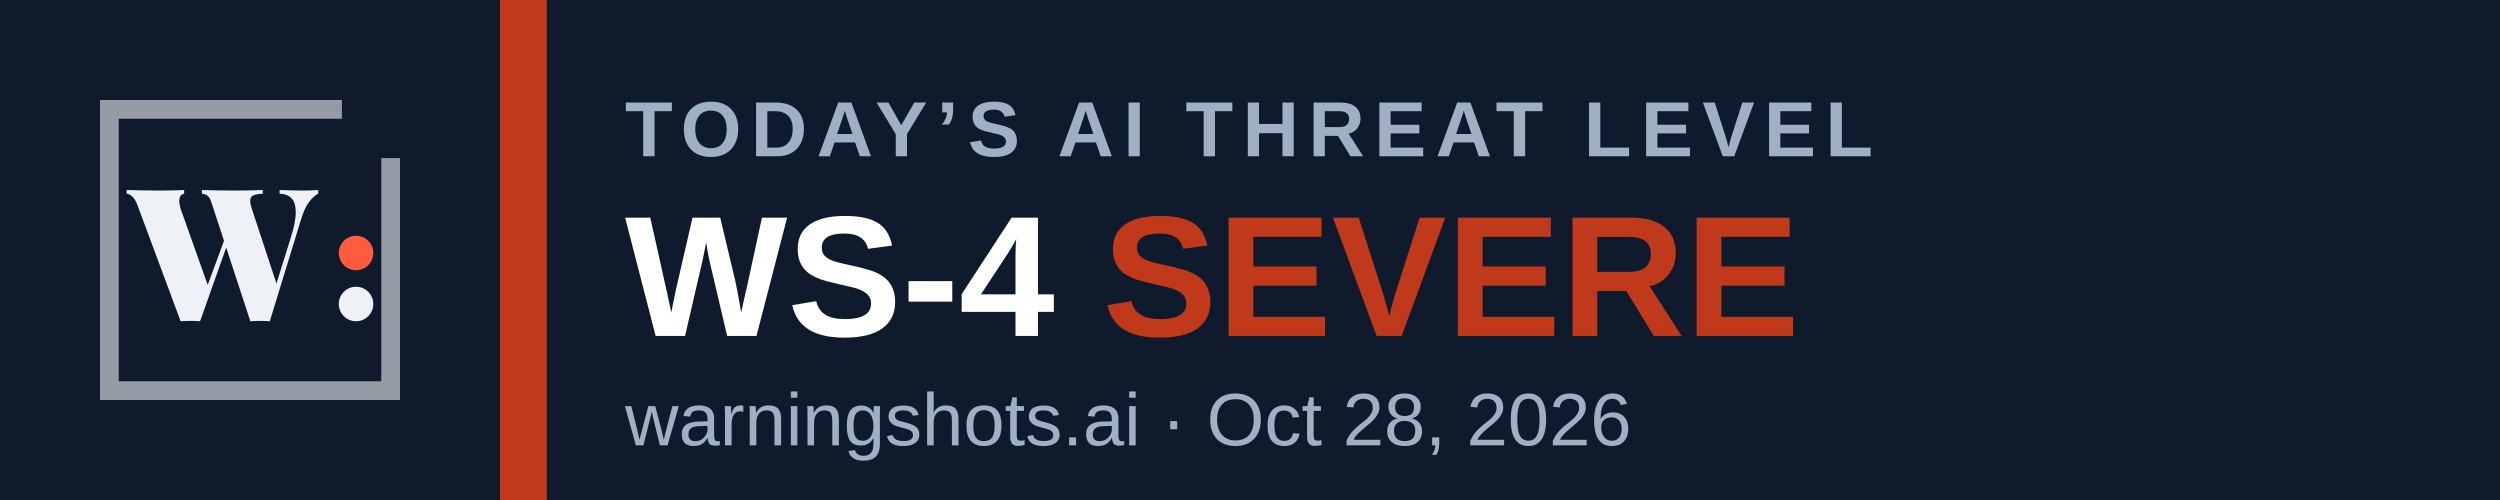
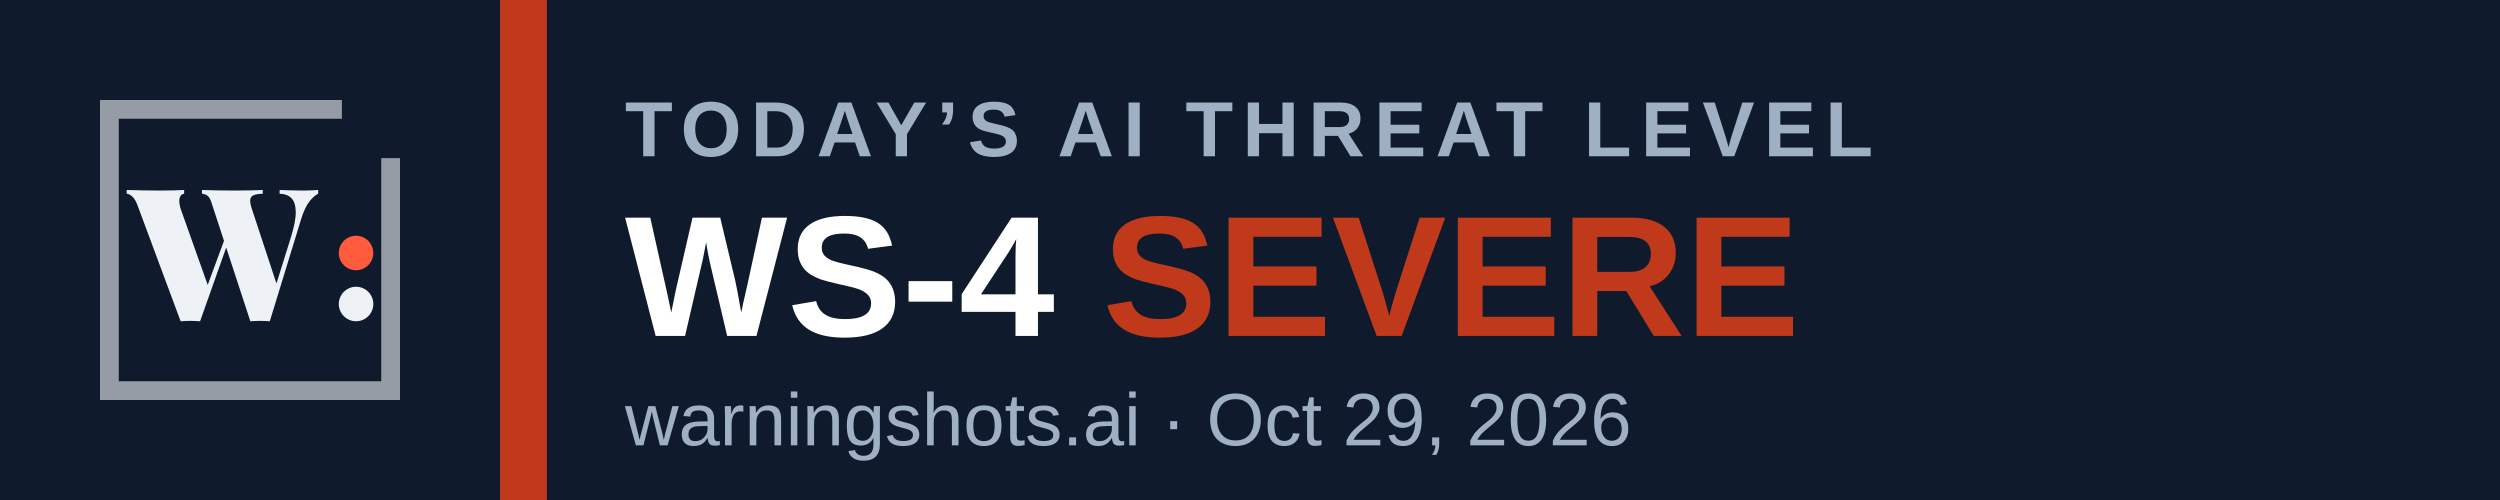
- <svg xmlns="http://www.w3.org/2000/svg" width="320" height="64" viewBox="0 0 320 64" role="img" aria-label="Today's AI threat level: WS-4 Severe, per Warning Shots (Oct 28, 2026)">
+ <svg xmlns="http://www.w3.org/2000/svg" width="320" height="64" viewBox="0 0 320 64" role="img" aria-label="Today's AI threat level: WS-4 Severe, per Warning Shots (Oct 29, 2026)">
  <rect width="320" height="64" fill="#0F1B2D" />
  <svg x="8" y="8" width="48" height="48" viewBox="0 0 100 100">
    <rect width="100" height="100" fill="#0F1B2D" />
    <path d="M72 12.5H12.5V87.5H87.5V28" fill="none" stroke="#EEF2F7" stroke-opacity=".6" stroke-width="5" stroke-linecap="square" />
    <path d="M68.18 34.00 L68.18 34.99 Q67.05 35.53 65.81 37.11 Q64.57 38.70 63.59 41.91 L55.28 69.00 Q54.69 68.95 54.02 68.93 Q53.35 68.90 52.66 68.90 Q52.02 68.90 51.35 68.93 Q50.68 68.95 50.09 69.00 L39.71 37.31 Q39.31 36.03 38.67 35.53 Q38.03 35.04 37.19 34.99 L37.19 34.00 Q38.87 34.05 41.14 34.10 Q43.42 34.15 45.74 34.15 Q48.06 34.15 50.11 34.10 Q52.17 34.05 53.40 34.00 L53.40 34.99 Q51.87 35.04 51.03 35.36 Q50.19 35.68 50.07 36.55 Q49.94 37.41 50.53 39.14 L57.31 59.71 L55.87 62.72 L60.87 46.75 Q62.25 42.35 62.20 39.81 Q62.15 37.26 61.02 36.15 Q59.88 35.04 57.90 34.99 L57.90 34.00 Q59.78 34.05 61.24 34.10 Q62.70 34.15 64.38 34.15 Q65.37 34.15 66.40 34.10 Q67.44 34.05 68.18 34.00 Z M32.44 34.00 L32.44 34.99 Q31.60 35.14 31.33 35.85 Q31.06 36.57 31.18 37.49 Q31.30 38.40 31.55 39.14 L39.02 60.15 L37.63 62.28 L43.56 46.21 L44.26 47.64 L36.69 69.00 Q36.10 68.95 35.43 68.93 Q34.77 68.90 34.07 68.90 Q33.43 68.90 32.76 68.93 Q32.10 68.95 31.50 69.00 L20.03 38.15 Q19.39 36.42 18.60 35.73 Q17.81 35.04 17.12 34.99 L17.12 34.00 Q18.90 34.05 21.29 34.10 Q23.69 34.15 25.87 34.15 Q28.04 34.15 29.72 34.10 Q31.40 34.05 32.44 34.00 Z" fill="#EEF2F7" />
    <circle cx="78.28" cy="50.80" r="4.6" fill="#FF5B3E" />
    <circle cx="78.28" cy="64.40" r="4.6" fill="#EEF2F7" />
  </svg>
  <rect x="64" y="0" width="6" height="64" fill="#C0391B" />
  <text x="80" y="20" font-family="Arial, 'Helvetica Neue', Helvetica, sans-serif" font-size="10" font-weight="700" letter-spacing="1.2" fill="#9FB0C4">TODAY’S AI THREAT LEVEL</text>
  <text x="80" y="43" font-family="Arial, 'Helvetica Neue', Helvetica, sans-serif" font-size="22" font-weight="800" fill="#FFFFFF">WS-4 <tspan fill="#C0391B">SEVERE</tspan>
  </text>
-   <text x="80" y="57" font-family="Arial, 'Helvetica Neue', Helvetica, sans-serif" font-size="9.5" fill="#9FB0C4">warningshots.ai · Oct 28, 2026</text>
+   <text x="80" y="57" font-family="Arial, 'Helvetica Neue', Helvetica, sans-serif" font-size="9.5" fill="#9FB0C4">warningshots.ai · Oct 29, 2026</text>
</svg>
